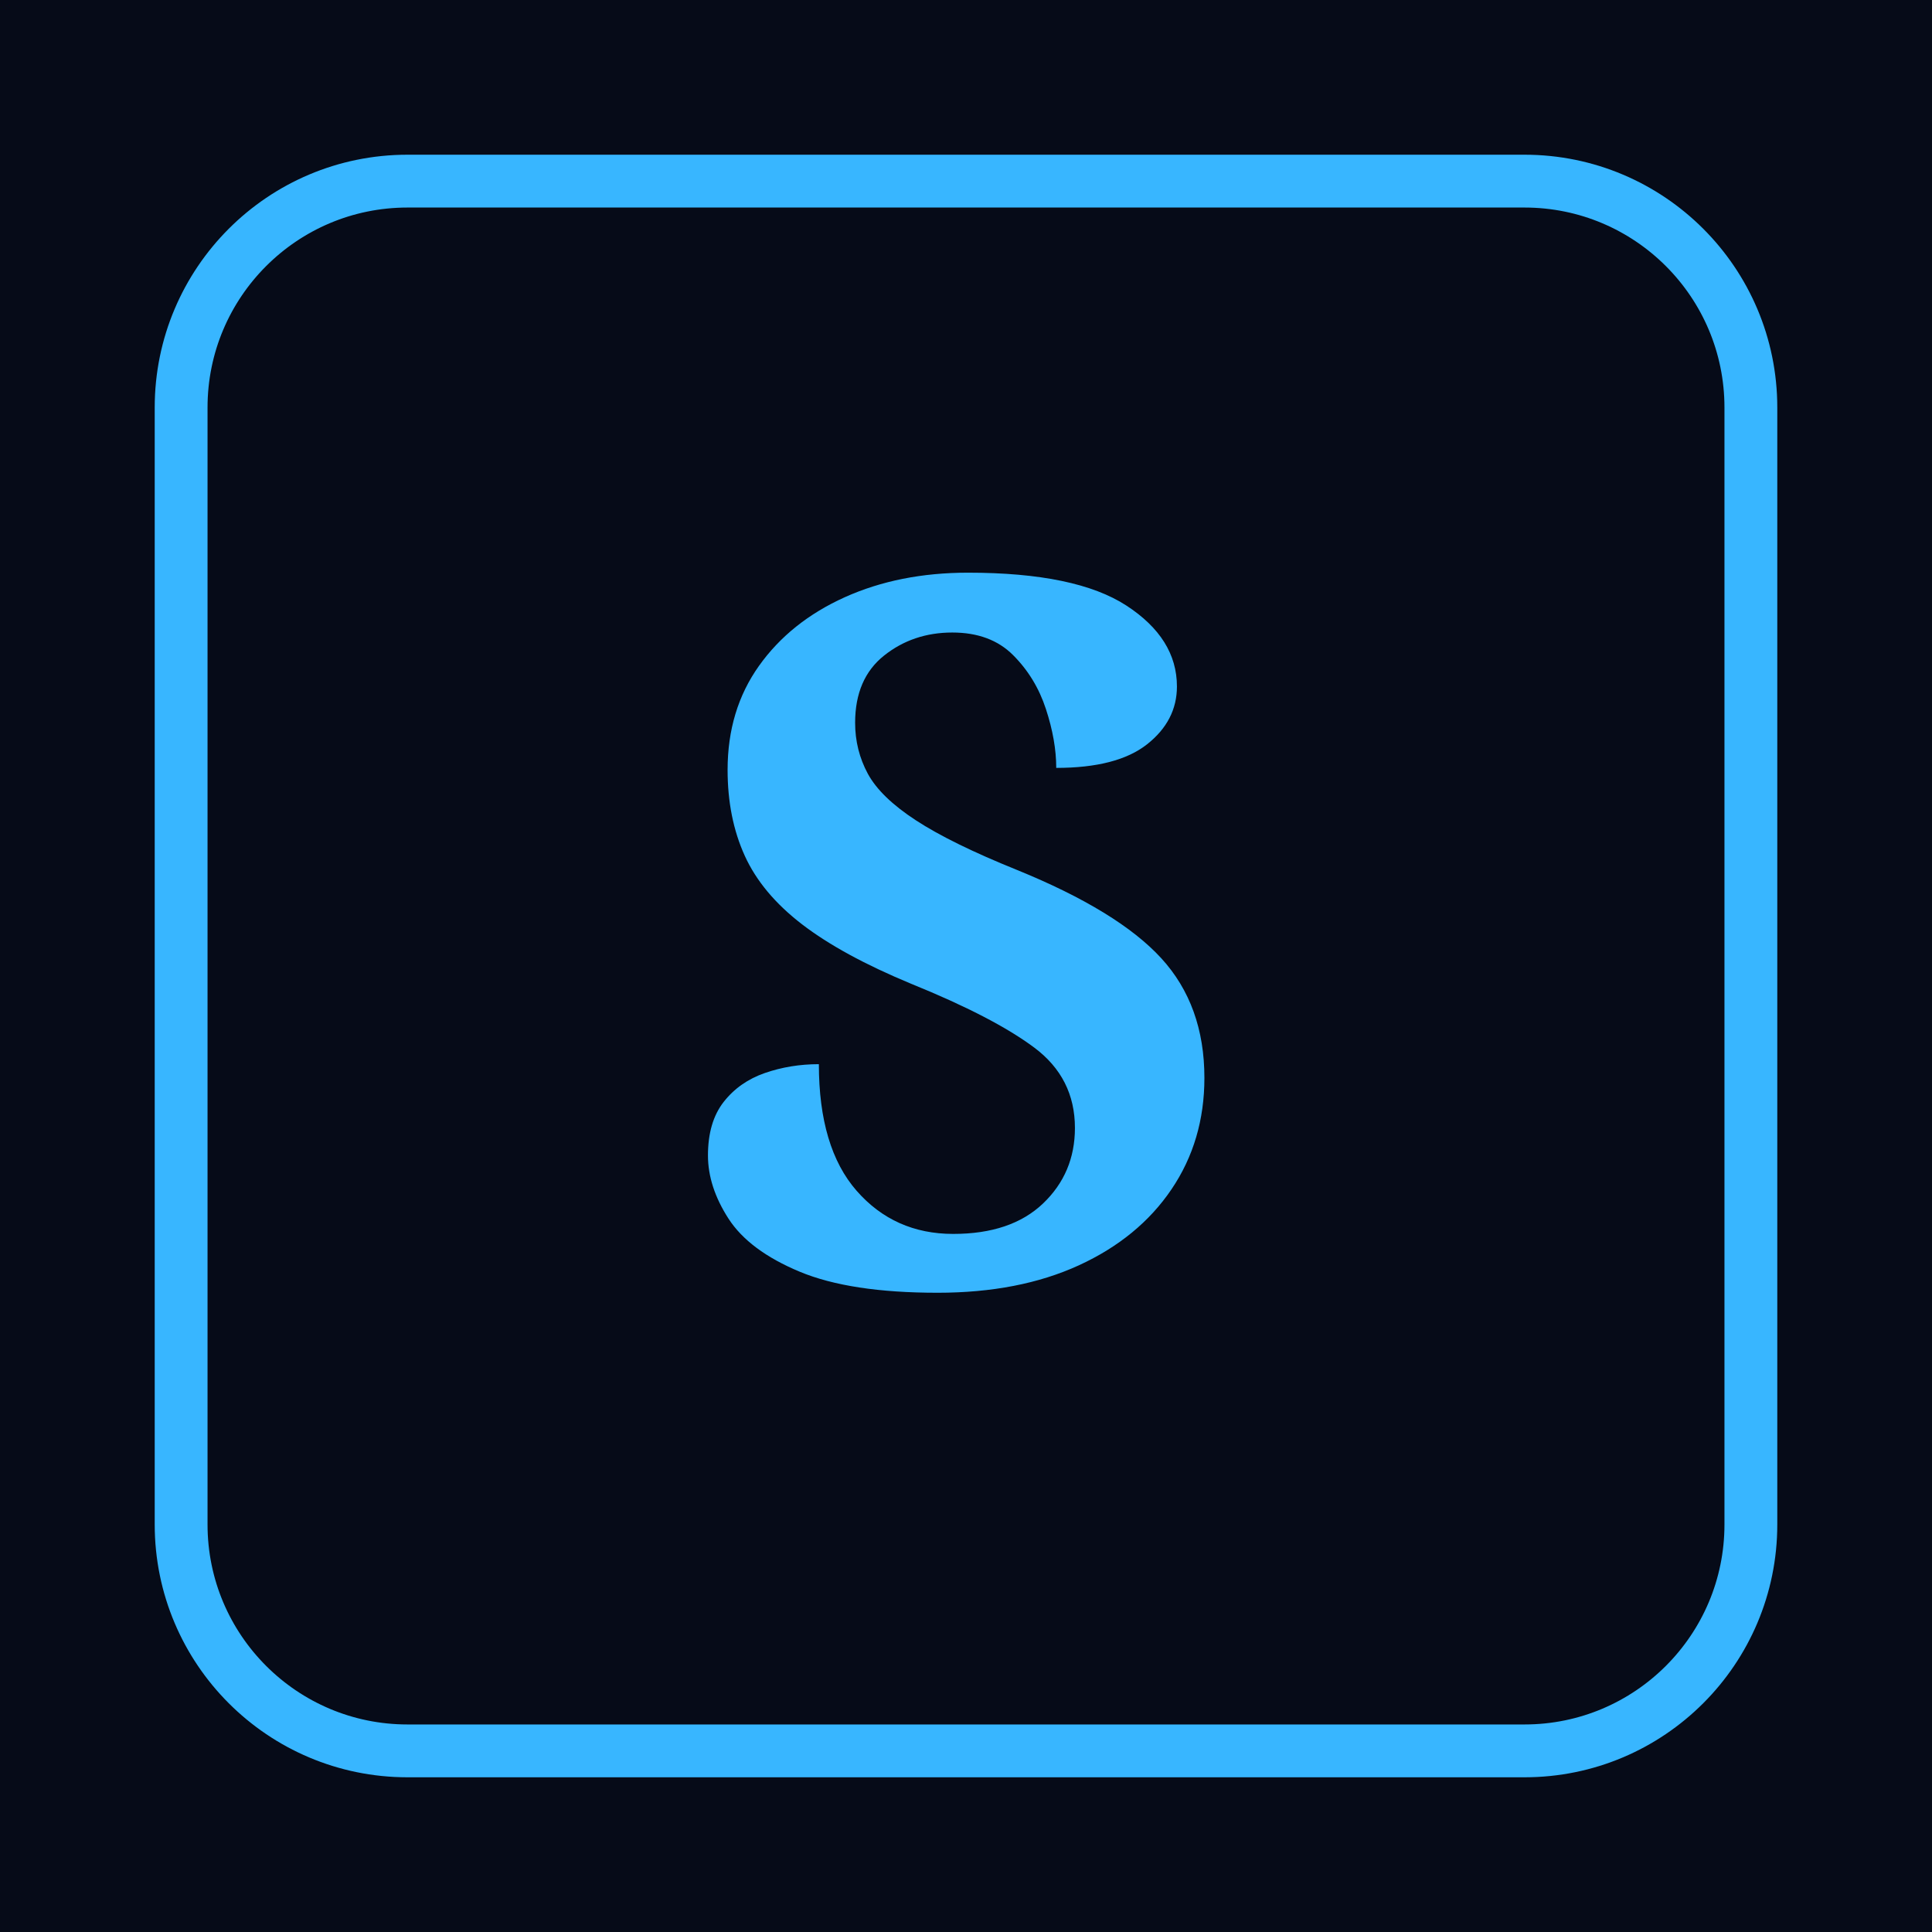
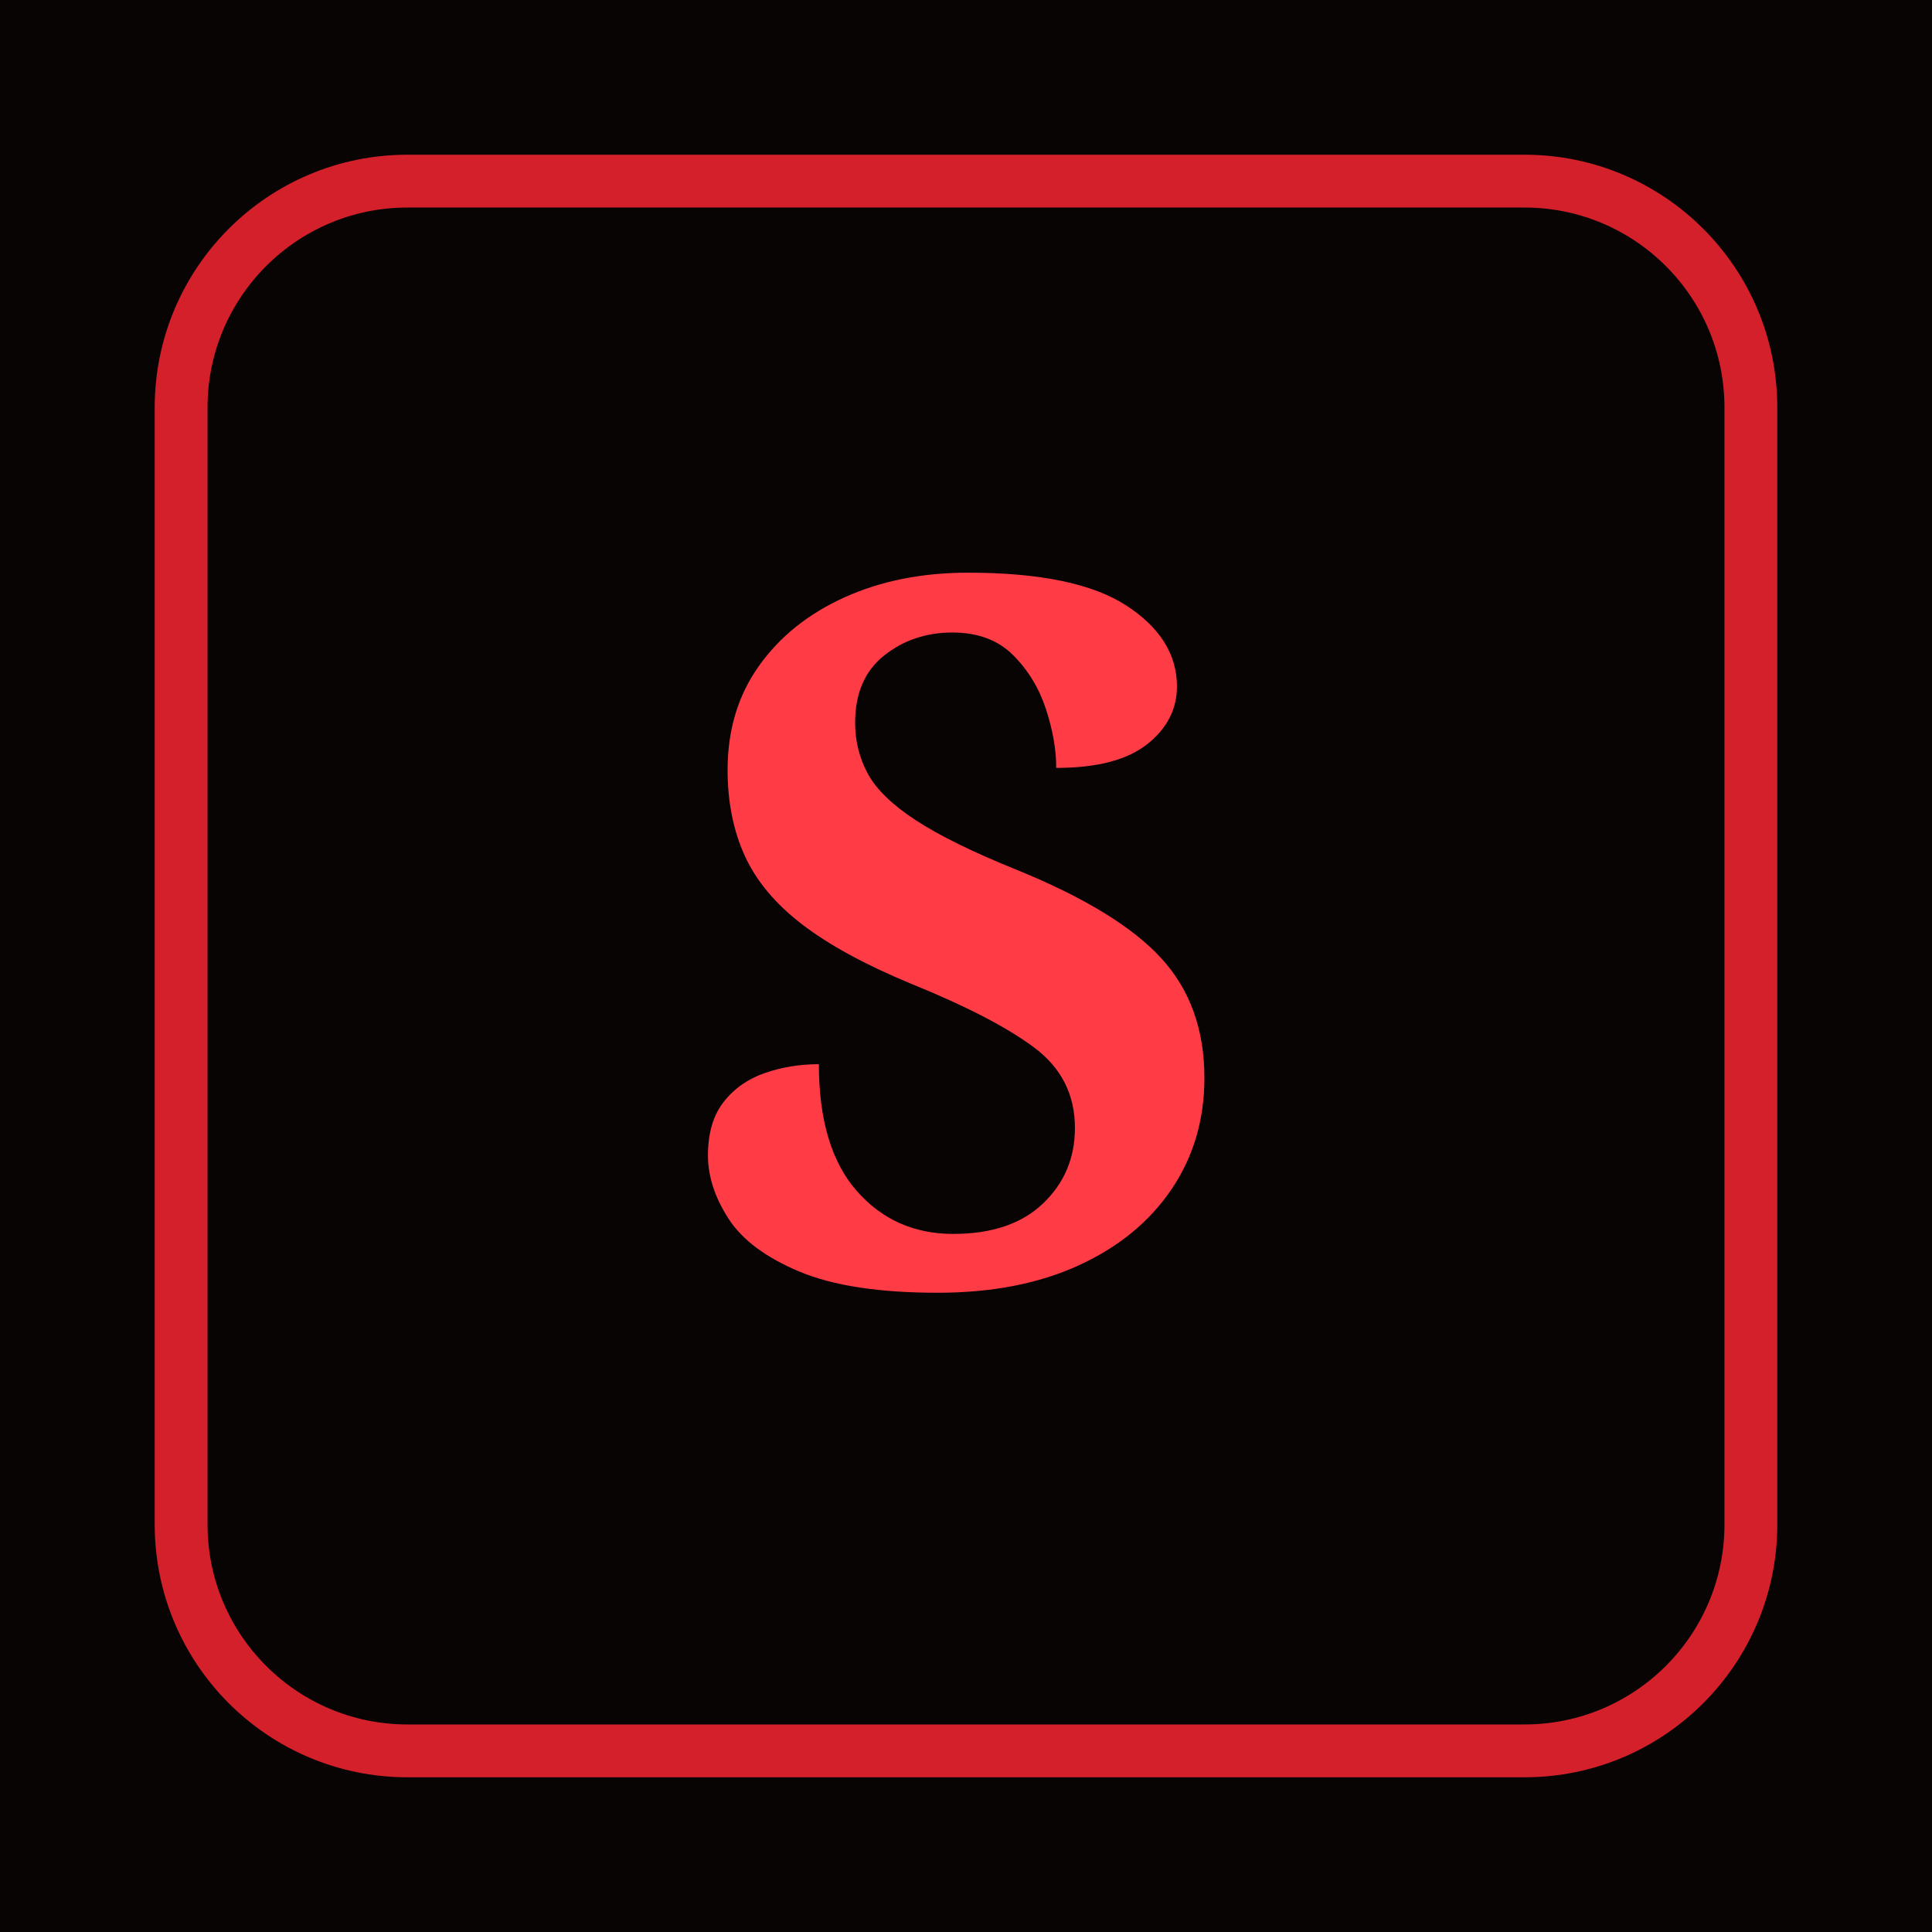
<svg xmlns="http://www.w3.org/2000/svg" viewBox="0 0 512 512">
-   <rect width="512" height="512" fill="#060b18" />
-   <rect x="48" y="48" width="416" height="416" rx="60" fill="none" stroke="#38b6ff" stroke-width="14" />
-   <text x="256" y="340" font-family="Georgia,serif" font-size="260" font-weight="700" text-anchor="middle" fill="#38b6ff">S</text>
+   <rect width="512" height="512" fill="#090404" />
+   <rect x="48" y="48" width="416" height="416" rx="60" fill="none" stroke="#d4202a" stroke-width="14" />
+   <text x="256" y="340" font-family="Georgia,serif" font-size="260" font-weight="700" text-anchor="middle" fill="#ff3b45">S</text>
</svg>
